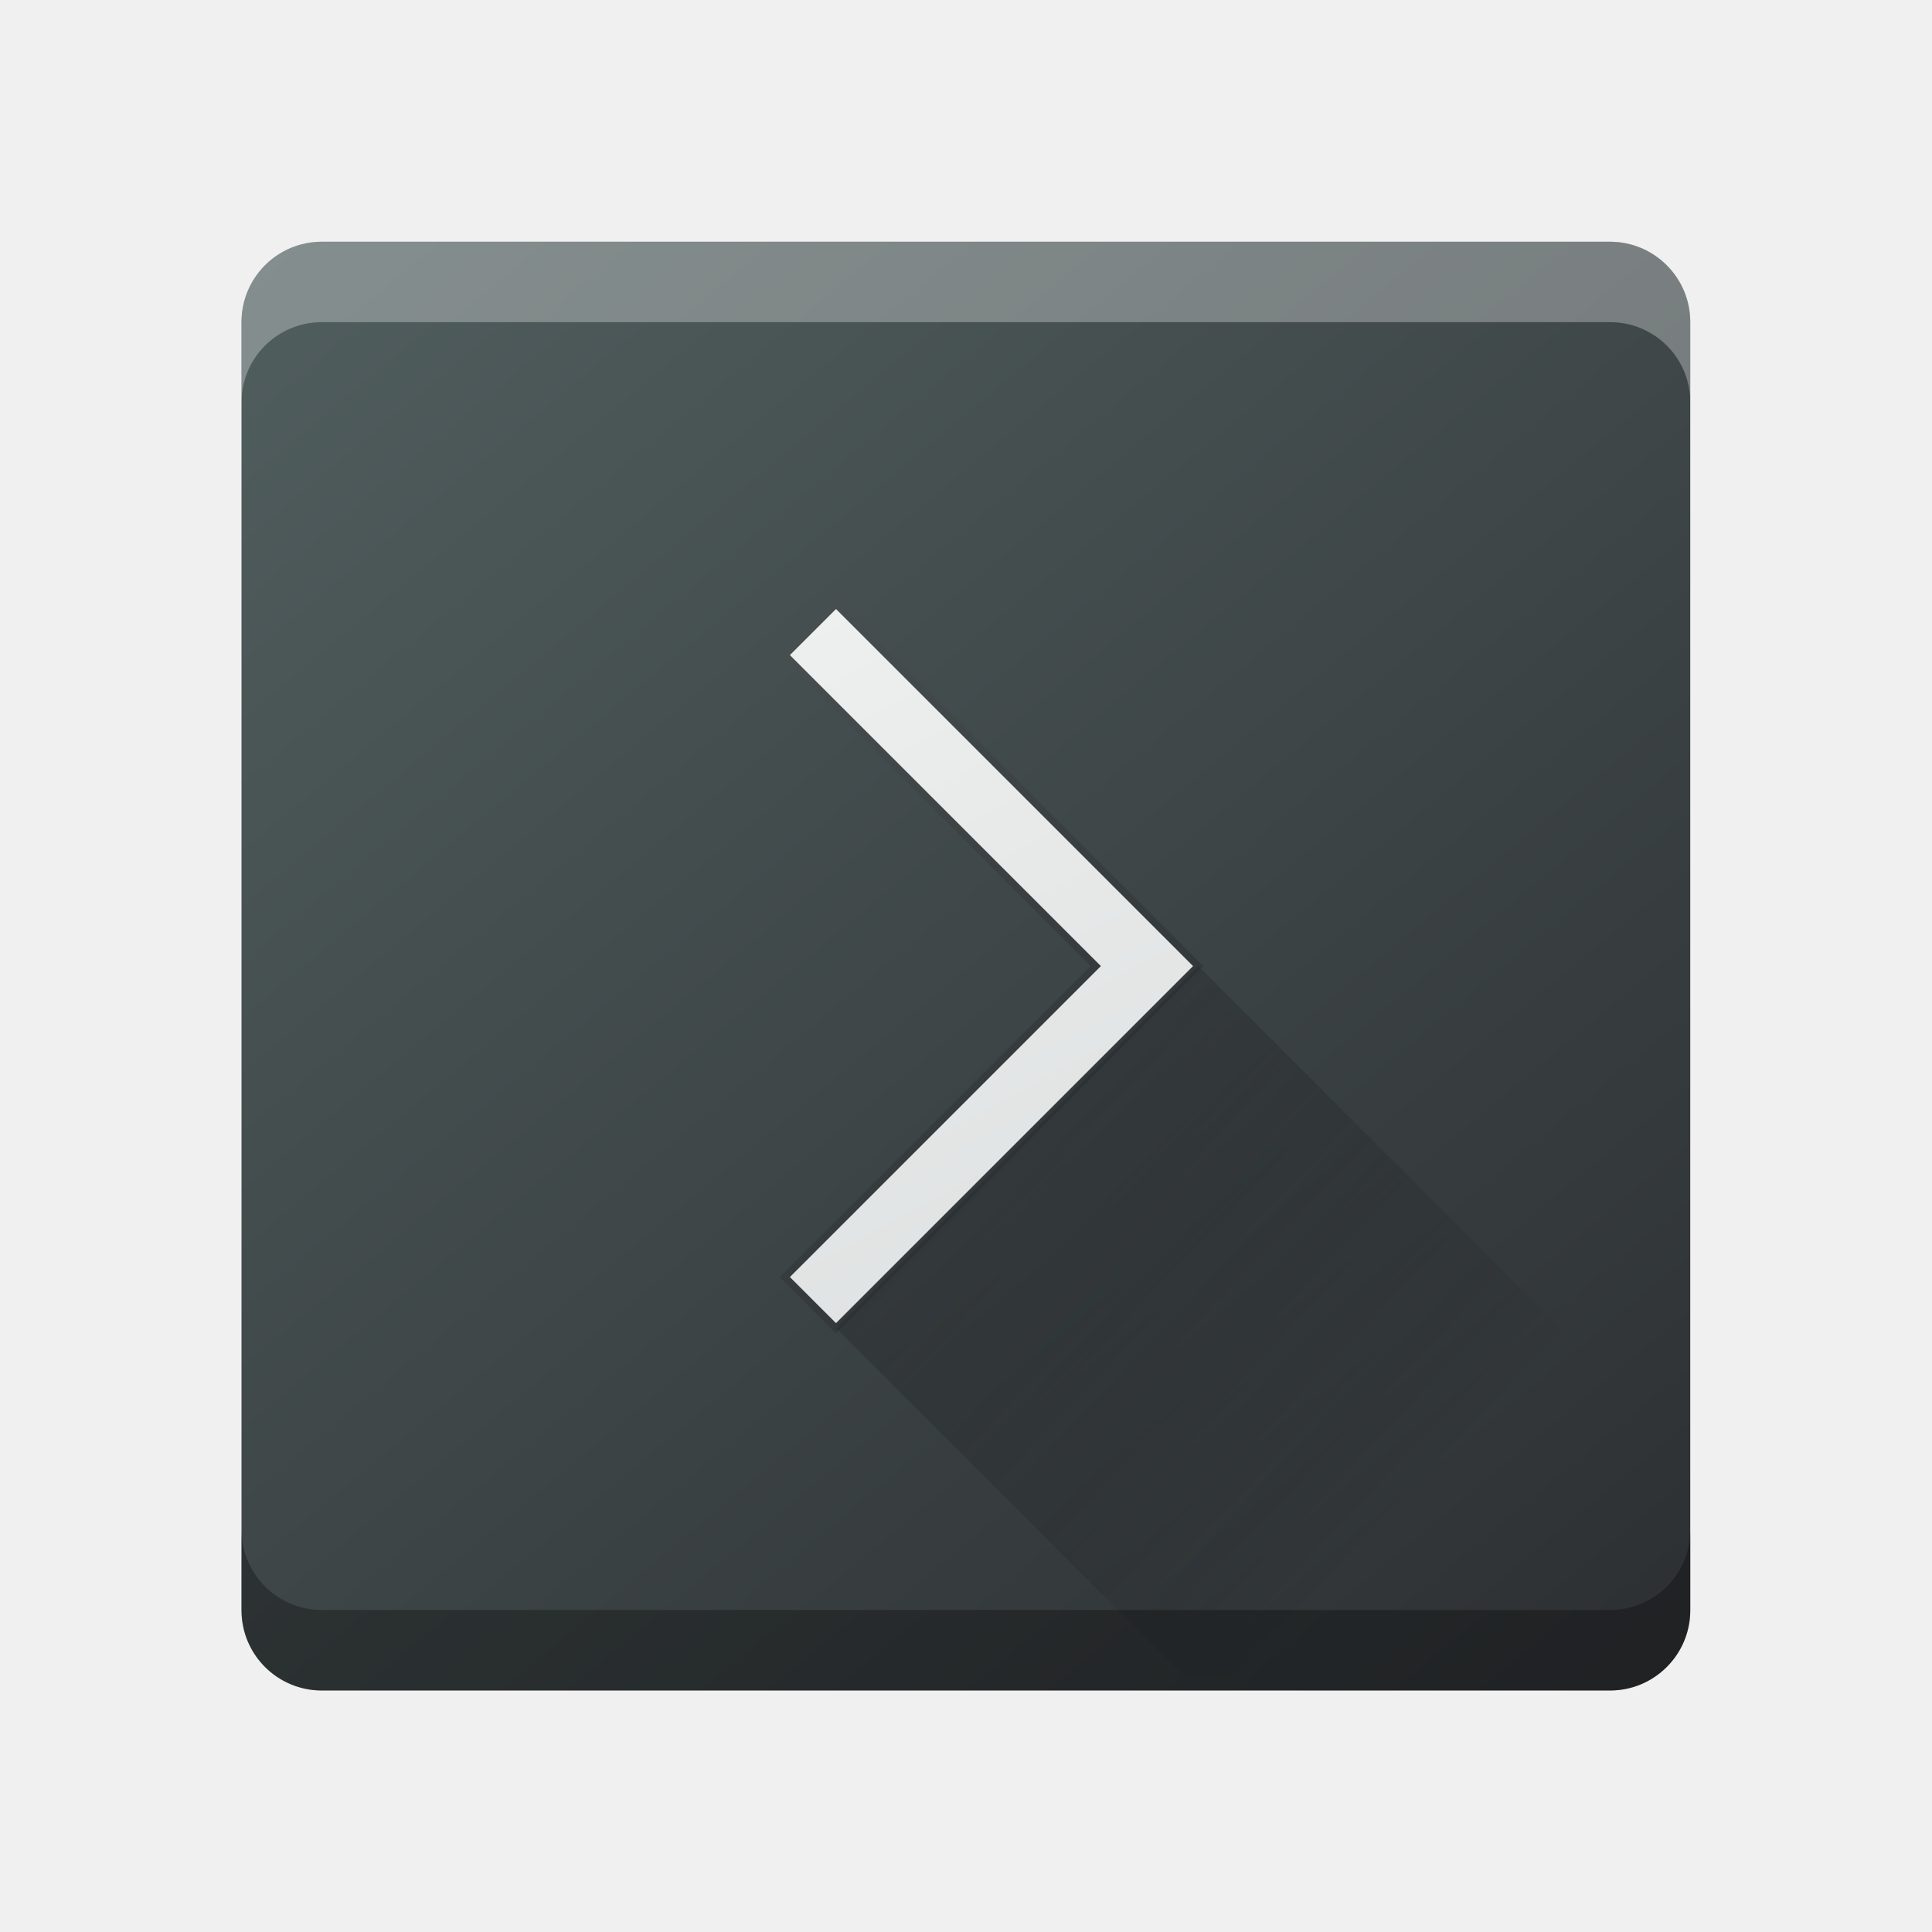
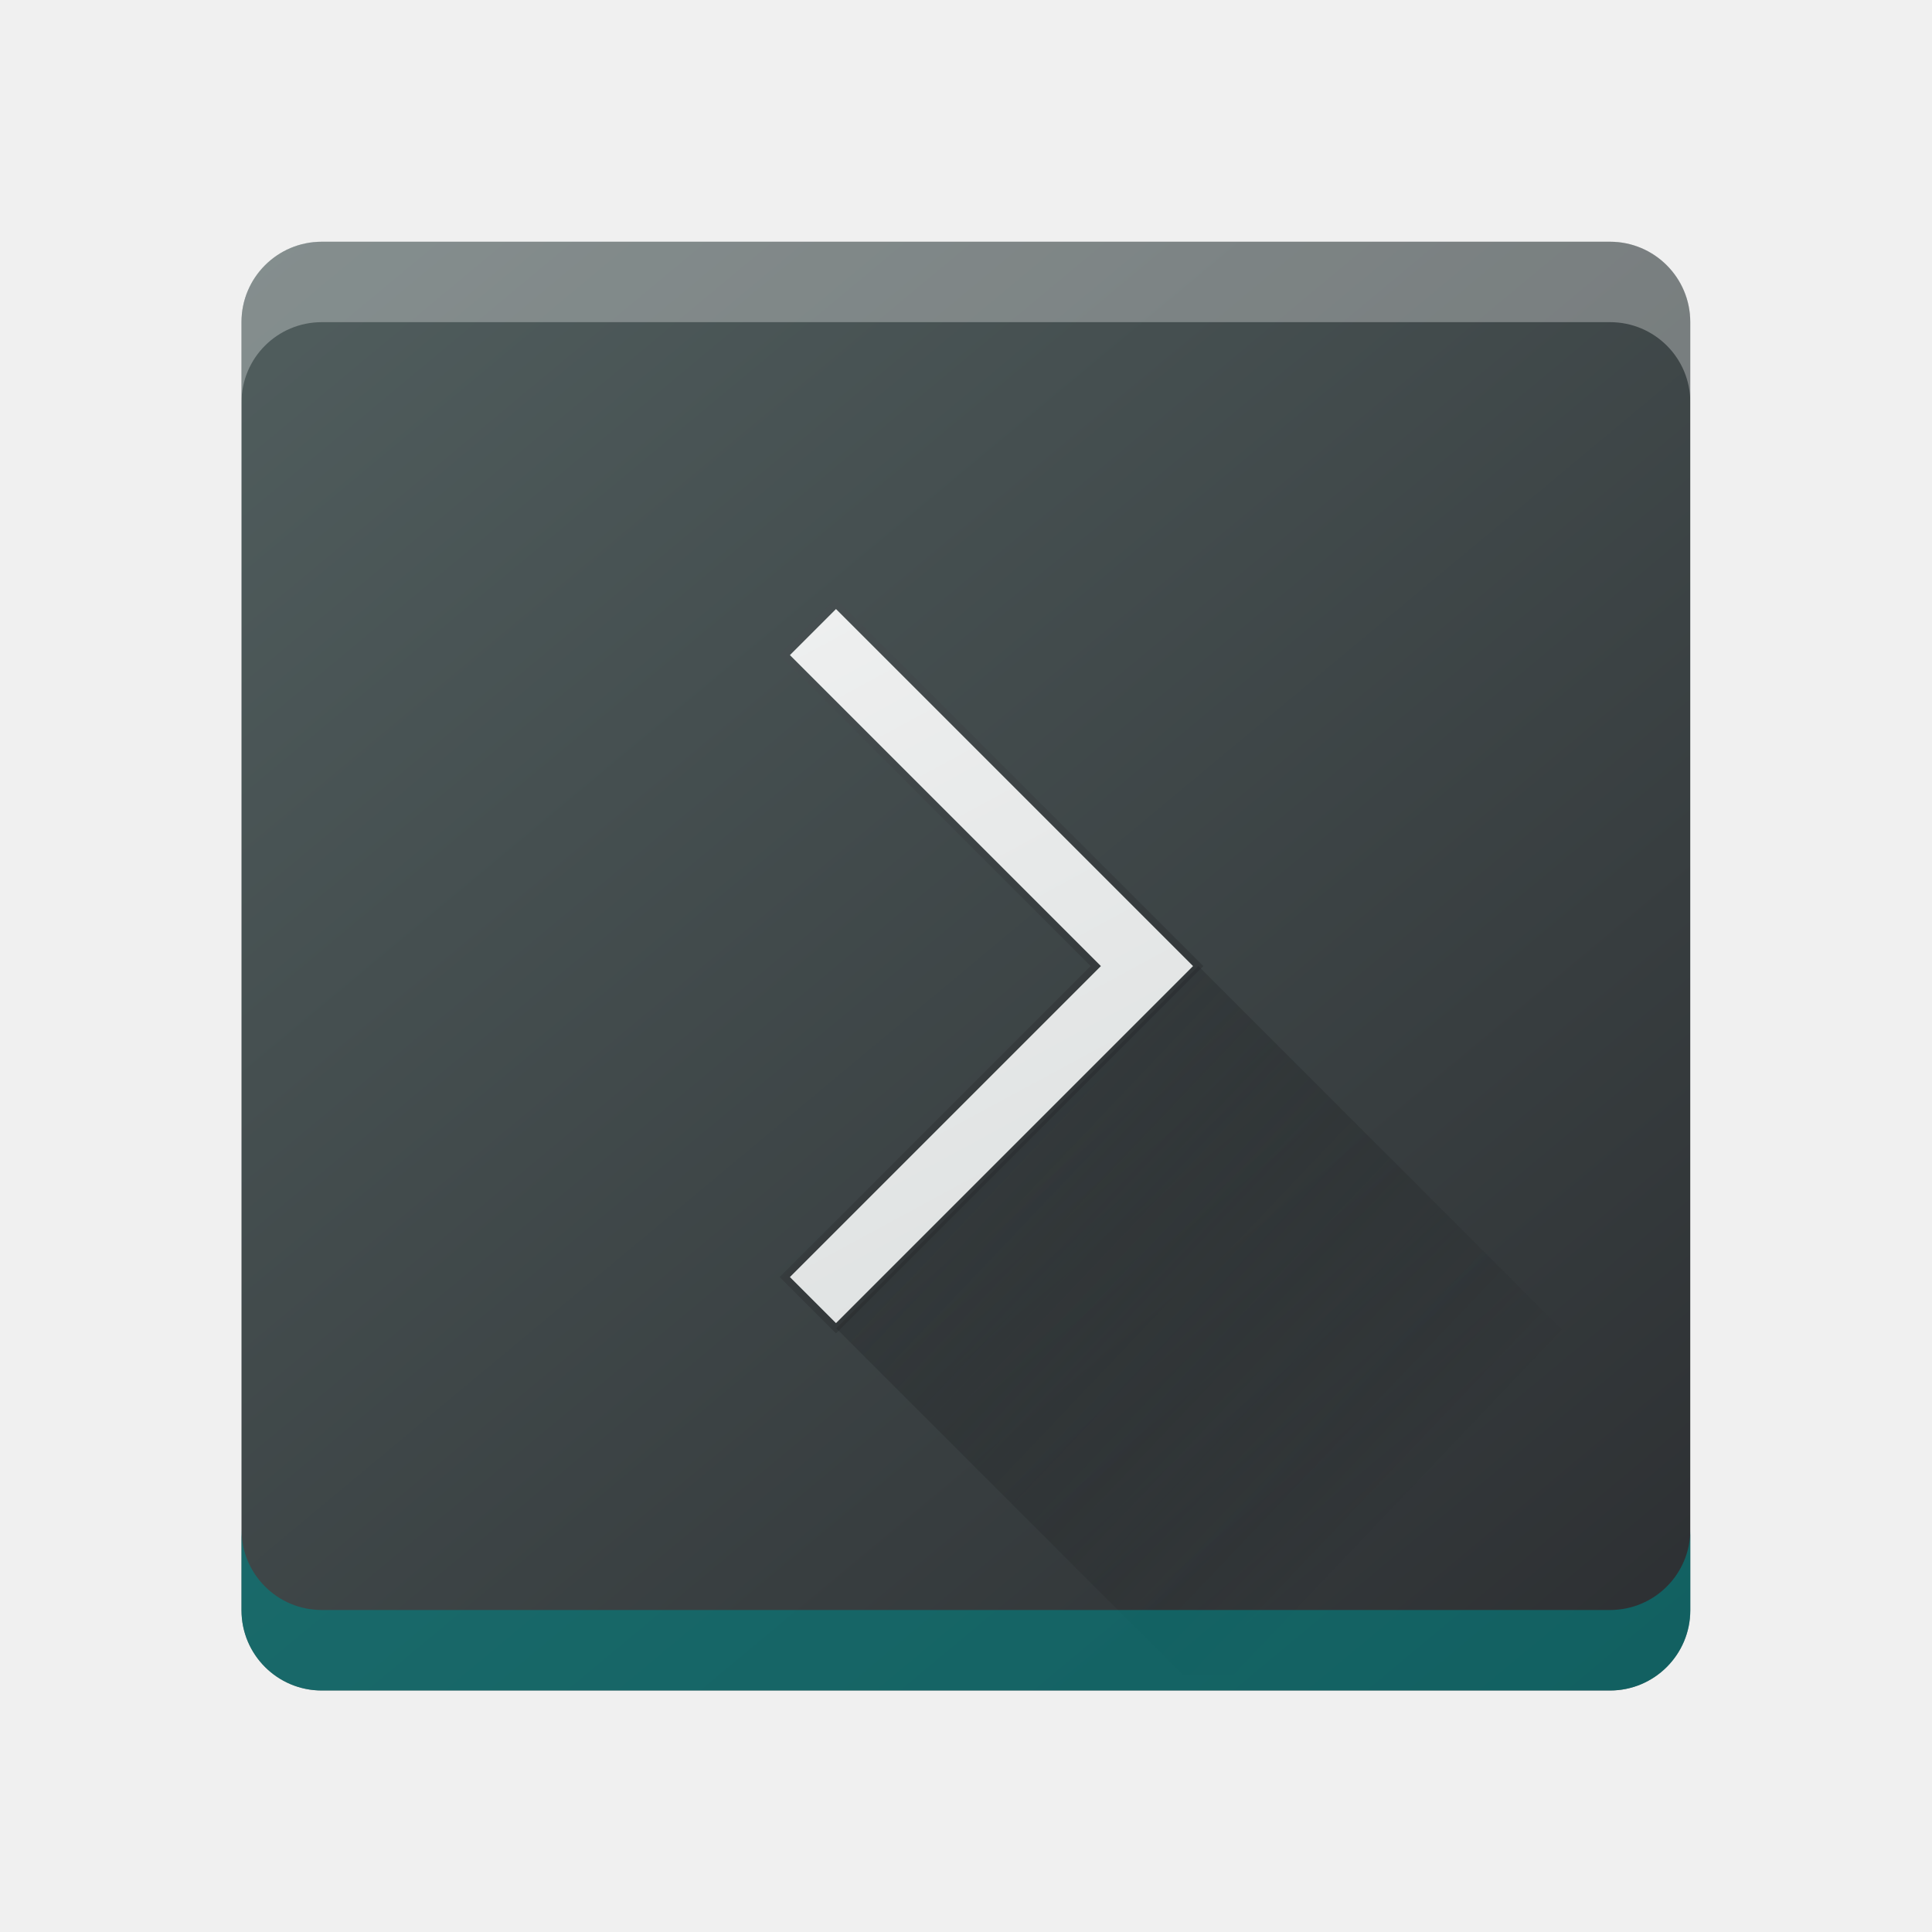
<svg xmlns="http://www.w3.org/2000/svg" xmlns:xlink="http://www.w3.org/1999/xlink" width="24" height="24" viewBox="0 0 24 24" id="svg7119" version="1.1">
  <defs id="defs7121">
    <linearGradient id="c" y1="527.014" x1="406.501" y2="539.825" x2="419.974" gradientUnits="userSpaceOnUse" gradientTransform="matrix(0.4499325,0,0,0.4499325,-172.8303,805.6889)">
      <stop stop-color="#292c2f" id="stop17" />
      <stop offset="1" stop-opacity="0" id="stop19" />
    </linearGradient>
    <linearGradient gradientTransform="matrix(0.4499325,0,0,0.4499325,0.20027,1030.565)" id="b" y1="41.269" y2="4.57" x2="12.966" gradientUnits="userSpaceOnUse" x1="32.807">
      <stop stop-color="#536161" id="stop12" style="stop-color:#d7dbdb;stop-opacity:1" />
      <stop offset="1" stop-color="#f4f5f5" id="stop14" style="stop-color:#f7f7f7;stop-opacity:1" />
    </linearGradient>
    <linearGradient gradientTransform="matrix(0.4499325,0,0,0.4499325,0.20027,1030.565)" xlink:href="#linearGradient4175" id="linearGradient4181" x1="28.407" y1="26.08" x2="17.319" y2="15.302" gradientUnits="userSpaceOnUse" />
    <linearGradient id="linearGradient4175">
      <stop style="stop-color:#33383a;stop-opacity:1;" offset="0" id="stop4177" />
      <stop style="stop-color:#485052;stop-opacity:1" offset="1" id="stop4179" />
    </linearGradient>
    <linearGradient id="a" y1="547.634" y2="499.679" x2="388.865" gradientUnits="userSpaceOnUse" gradientTransform="matrix(0.4499325,0,0,0.4499325,-172.8303,805.6889)" x1="428.816">
      <stop stop-color="#2a2c2f" id="stop7" />
      <stop offset="1" stop-color="#536161" id="stop9" />
    </linearGradient>
  </defs>
-   <g transform="translate(1,1)">
+   <g transform="translate(1,1)" id="g1489">
    <g id="layer1" transform="translate(0,-1030.362)">
      <rect style="fill:url(#a)" id="rect23" height="17.997" rx="0.997" y="1032.365" x="2" width="17.997" ry="0.997" />
      <path style="fill:url(#b);stroke:url(#linearGradient4181);stroke-width:0.09;stroke-miterlimit:4;stroke-dasharray:none;stroke-opacity:1" id="path27" d="m 9.385,1036.864 -0.636,0.636 3.863,3.863 -3.863,3.863 0.636,0.636 4.499,-4.499 -0.636,-0.636 z" />
      <path d="m 9.388,1045.863 4.313,4.313 6.299,0 0,-2.7 -6.113,-6.113 z" id="path31" style="opacity:0.4;fill:url(#c);fill-rule:evenodd" />
      <path style="fill:#ffffff;color:#000000;clip-rule:nonzero;display:inline;overflow:visible;visibility:visible;opacity:0.3;isolation:auto;mix-blend-mode:normal;color-interpolation:sRGB;color-interpolation-filters:linearRGB;solid-color:#000000;solid-opacity:1;fill-opacity:1;fill-rule:nonzero;stroke-width:1;stroke-linecap:butt;stroke-linejoin:miter;stroke-miterlimit:4;stroke-dasharray:none;stroke-dashoffset:0;stroke-opacity:1;filter-blend-mode:normal;filter-gaussianBlur-deviation:0;color-rendering:auto;image-rendering:auto;shape-rendering:auto;text-rendering:auto;enable-background:accumulate" d="M 2.998 2.002 C 2.446 2.002 2 2.447 2 3 L 2 4 C 2 3.447 2.446 3.002 2.998 3.002 L 19 3.002 C 19.553 3.002 19.998 3.447 19.998 4 L 19.998 3 C 19.998 2.447 19.553 2.002 19 2.002 L 2.998 2.002 z " transform="translate(0,1030.362)" id="rect7776" />
-       <path id="path7790" d="M 2.998,1050.362 C 2.446,1050.362 2,1049.917 2,1049.364 l 0,-1 c 0,0.552 0.446,0.998 0.998,0.998 l 16.002,0 c 0.553,0 0.998,-0.446 0.998,-0.998 l 0,1 c 0,0.552 -0.446,0.998 -0.998,0.998 l -16.002,0 z" style="color:#000000;clip-rule:nonzero;display:inline;overflow:visible;visibility:visible;opacity:0.3;isolation:auto;mix-blend-mode:normal;color-interpolation:sRGB;color-interpolation-filters:linearRGB;solid-color:#000000;solid-opacity:1;fill:#000000;fill-opacity:1;fill-rule:nonzero;stroke-width:1;stroke-linecap:butt;stroke-linejoin:miter;stroke-miterlimit:4;stroke-dasharray:none;stroke-dashoffset:0;stroke-opacity:1;color-rendering:auto;image-rendering:auto;shape-rendering:auto;text-rendering:auto;enable-background:accumulate;filter-blend-mode:normal;filter-gaussianBlur-deviation:0" />
+       <path id="path7790" d="M 2.998,1050.362 C 2.446,1050.362 2,1049.917 2,1049.364 l 0,-1 c 0,0.552 0.446,0.998 0.998,0.998 l 16.002,0 c 0.553,0 0.998,-0.446 0.998,-0.998 l 0,1 c 0,0.552 -0.446,0.998 -0.998,0.998 l -16.002,0 z" style="color:#000000;clip-rule:nonzero;display:inline;overflow:visible;visibility:visible;opacity:0.6;isolation:auto;mix-blend-mode:normal;color-interpolation:sRGB;color-interpolation-filters:linearRGB;solid-color:#000000;solid-opacity:1;fill:#008080;fill-opacity:1;fill-rule:nonzero;stroke-width:1;stroke-linecap:butt;stroke-linejoin:miter;stroke-miterlimit:4;stroke-dasharray:none;stroke-dashoffset:0;stroke-opacity:1;color-rendering:auto;image-rendering:auto;shape-rendering:auto;text-rendering:auto;enable-background:accumulate;filter-blend-mode:normal;filter-gaussianBlur-deviation:0" />
    </g>
  </g>
</svg>
